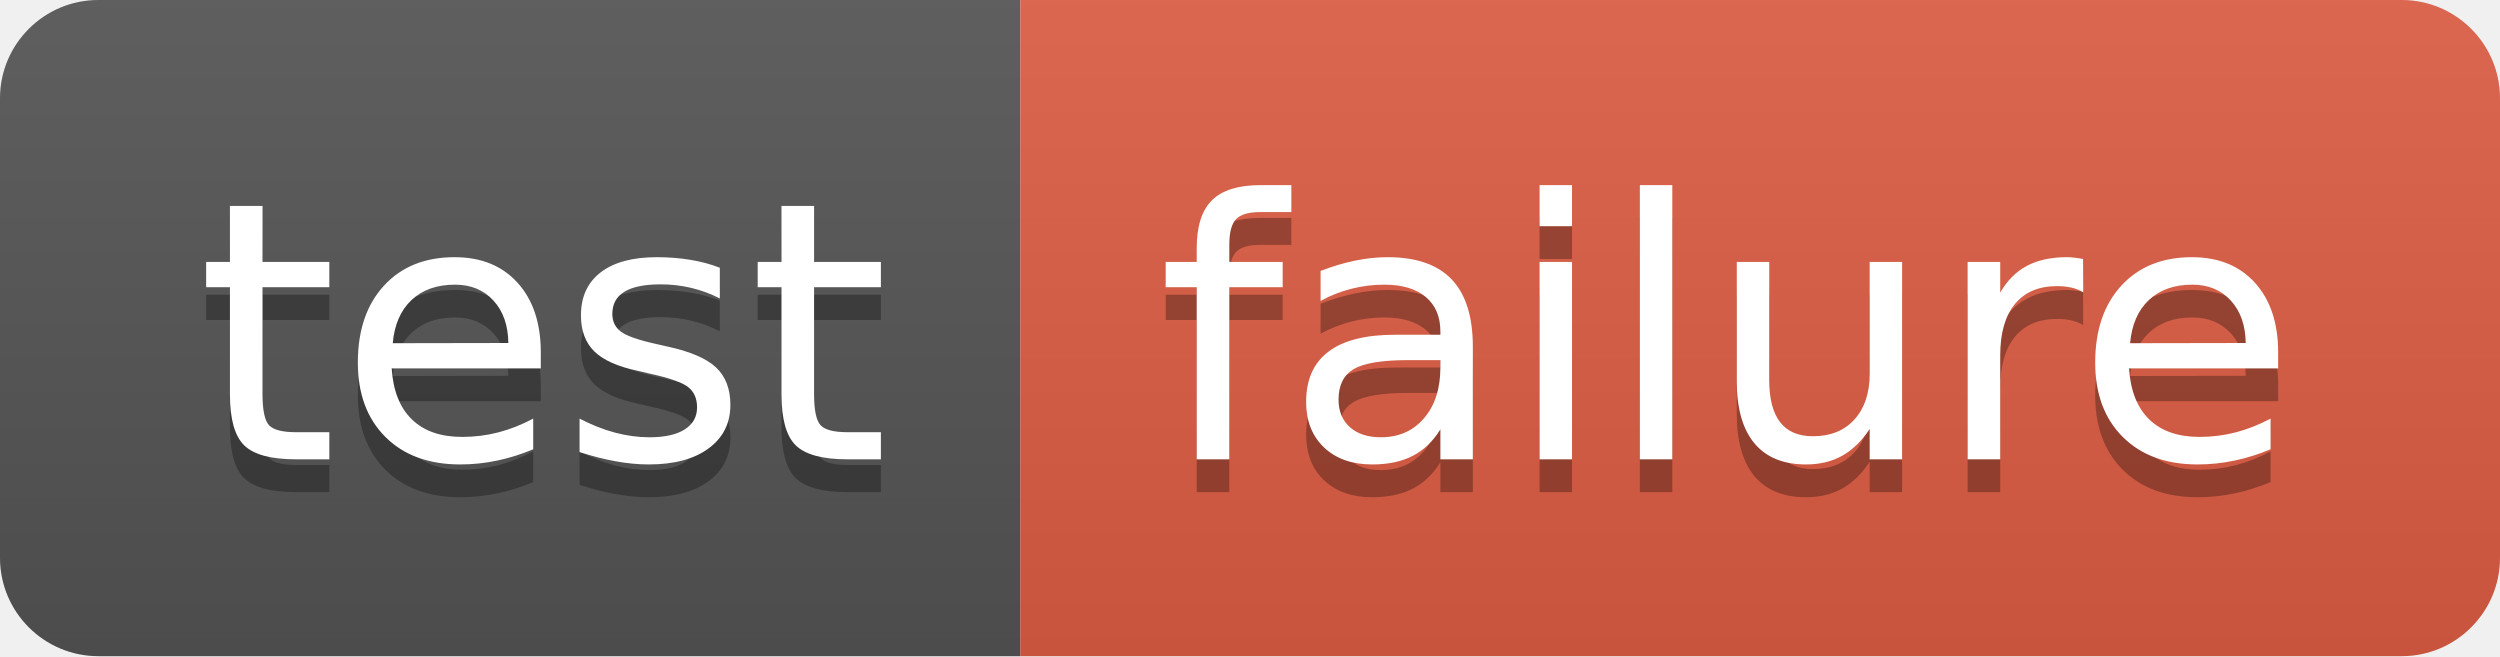
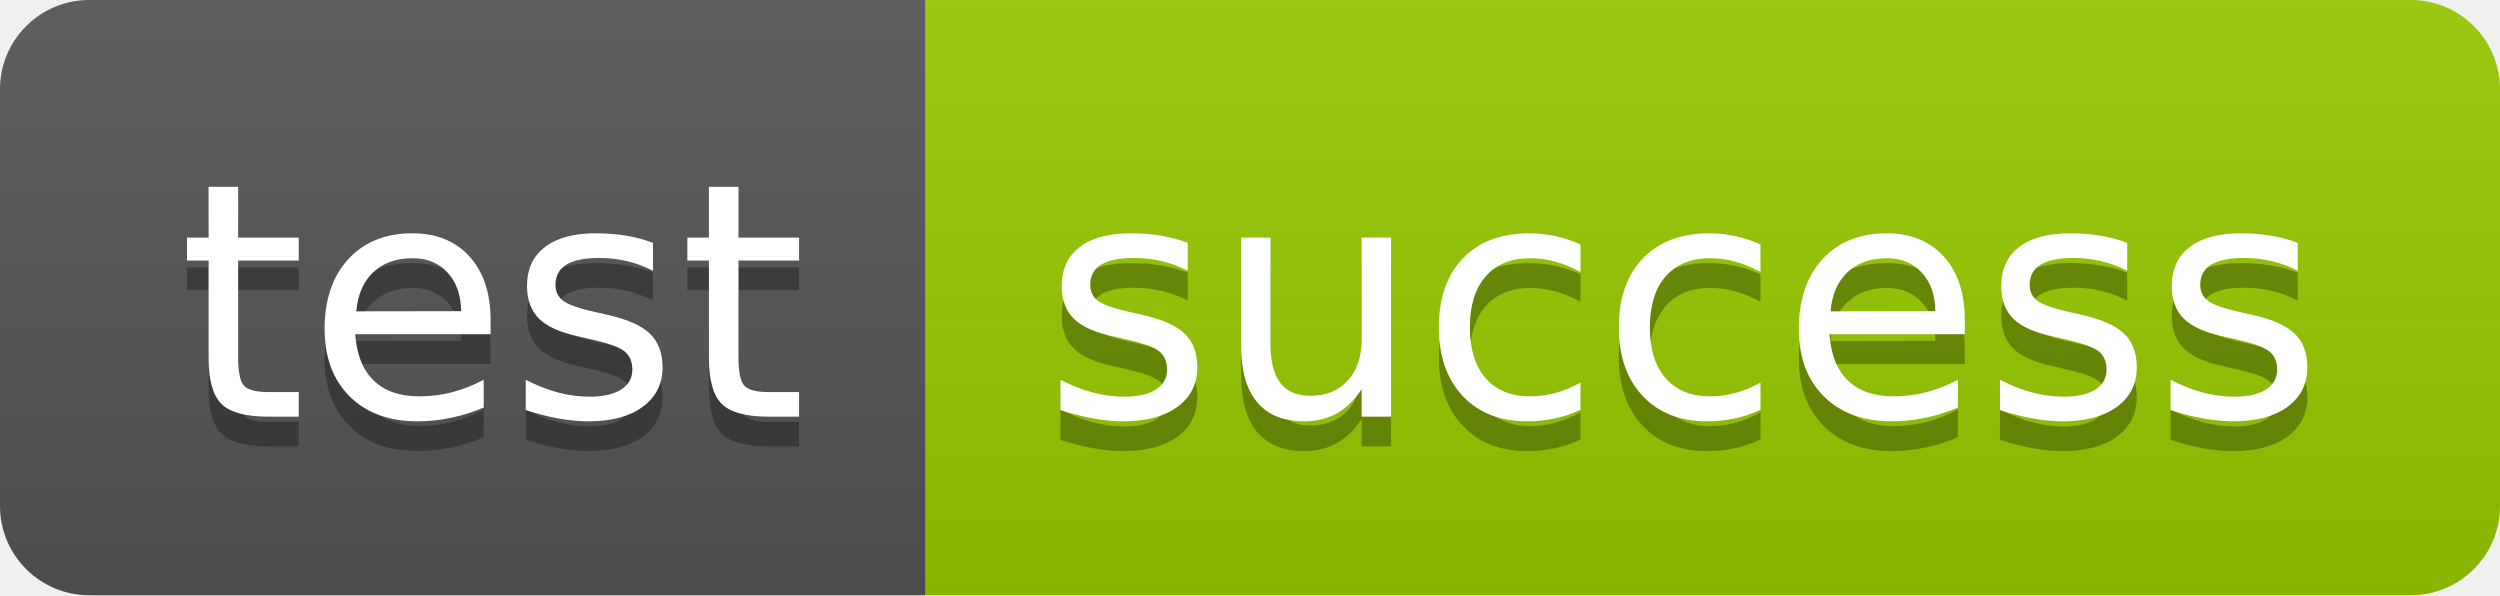
- <svg xmlns="http://www.w3.org/2000/svg" width="76.2" height="20">
+ <svg xmlns="http://www.w3.org/2000/svg" width="84.0" height="20">
  <linearGradient id="smooth" x2="0" y2="100%">
    <stop offset="0" stop-color="#bbb" stop-opacity=".1" />
    <stop offset="1" stop-opacity=".1" />
  </linearGradient>
  <clipPath id="round">
-     <rect width="76.2" height="20" rx="3" fill="#fff" />
+     <rect width="84.0" height="20" rx="3" fill="#fff" />
  </clipPath>
  <g clip-path="url(#round)">
    <rect width="31.1" height="20" fill="#555" />
-     <rect x="31.1" width="45.1" height="20" fill="#e05d44" />
-     <rect width="76.2" height="20" fill="url(#smooth)" />
+     <rect x="31.1" width="52.9" height="20" fill="#97CA00" />
+     <rect width="84.0" height="20" fill="url(#smooth)" />
  </g>
  <g fill="#fff" text-anchor="middle" font-family="DejaVu Sans,Verdana,Geneva,sans-serif" font-size="110">
    <text x="165.5" y="150" fill="#010101" fill-opacity=".3" transform="scale(0.1)" textLength="211.0" lengthAdjust="spacing">test</text>
    <text x="165.5" y="140" transform="scale(0.1)" textLength="211.0" lengthAdjust="spacing">test</text>
-     <text x="526.5" y="150" fill="#010101" fill-opacity=".3" transform="scale(0.1)" textLength="351.0" lengthAdjust="spacing">failure</text>
-     <text x="526.5" y="140" transform="scale(0.1)" textLength="351.0" lengthAdjust="spacing">failure</text>
+     <text x="565.5" y="150" fill="#010101" fill-opacity=".3" transform="scale(0.1)" textLength="429.0" lengthAdjust="spacing">success</text>
+     <text x="565.5" y="140" transform="scale(0.1)" textLength="429.0" lengthAdjust="spacing">success</text>
  </g>
</svg>
